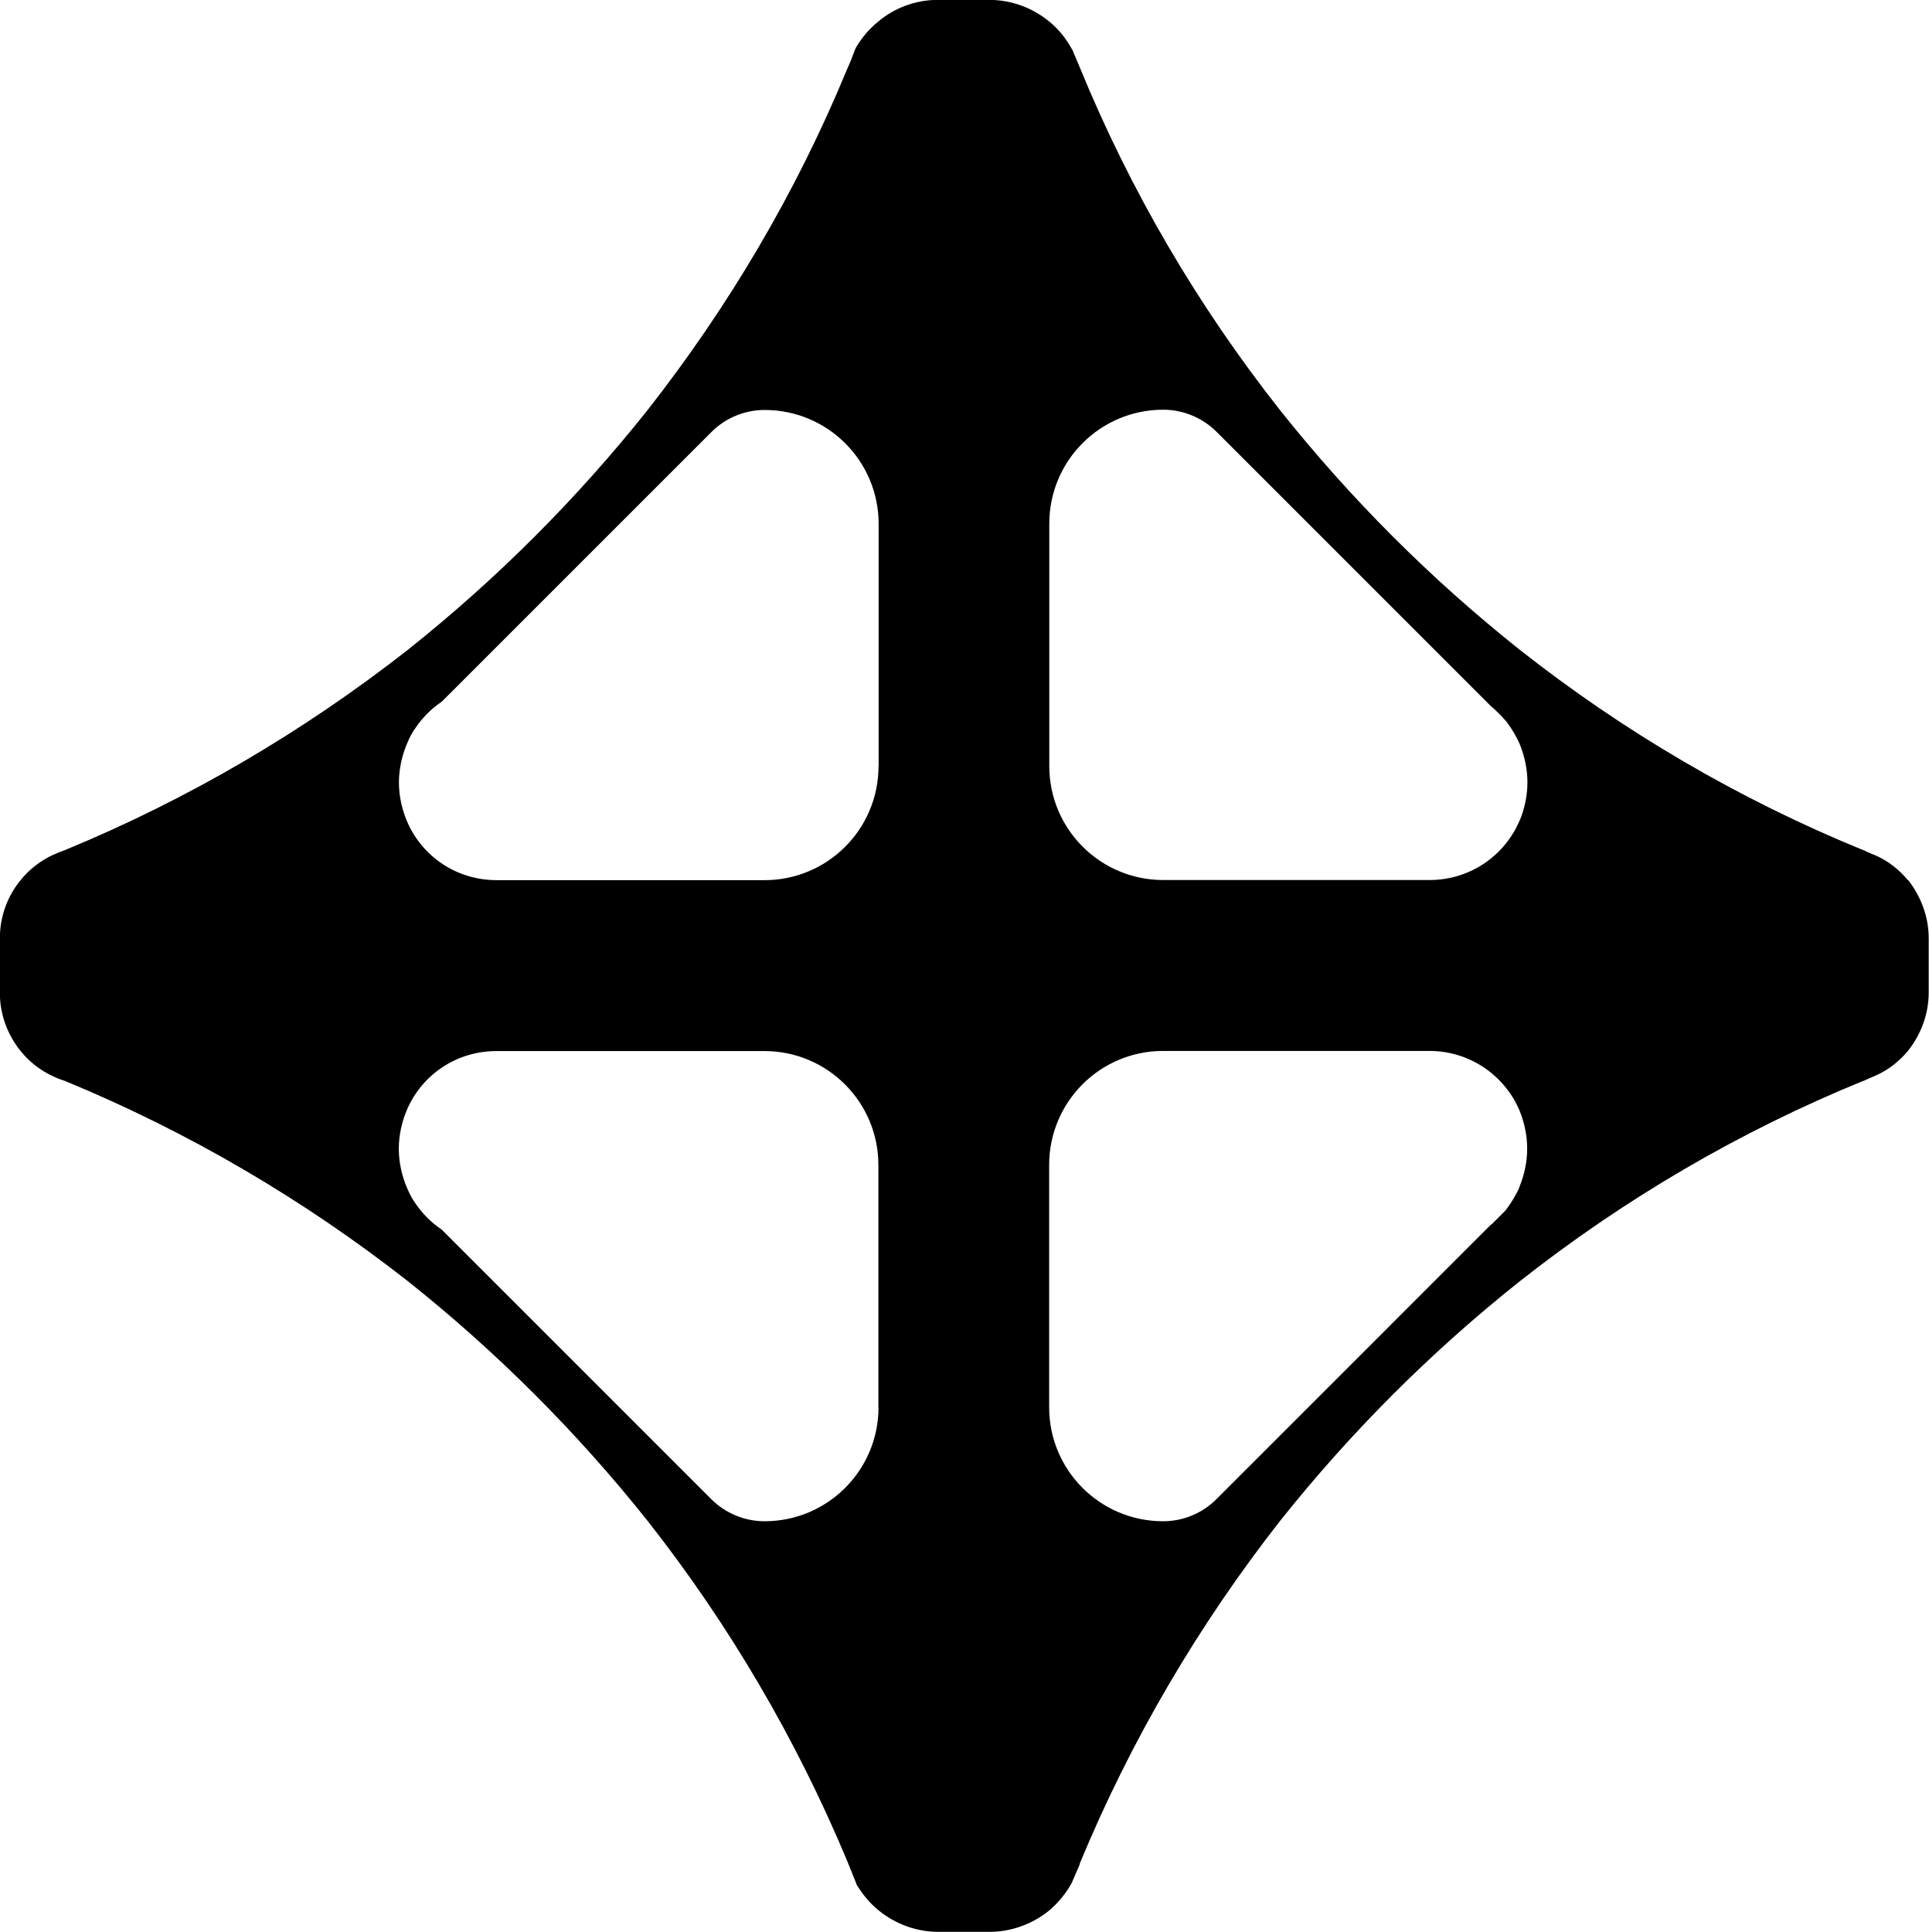
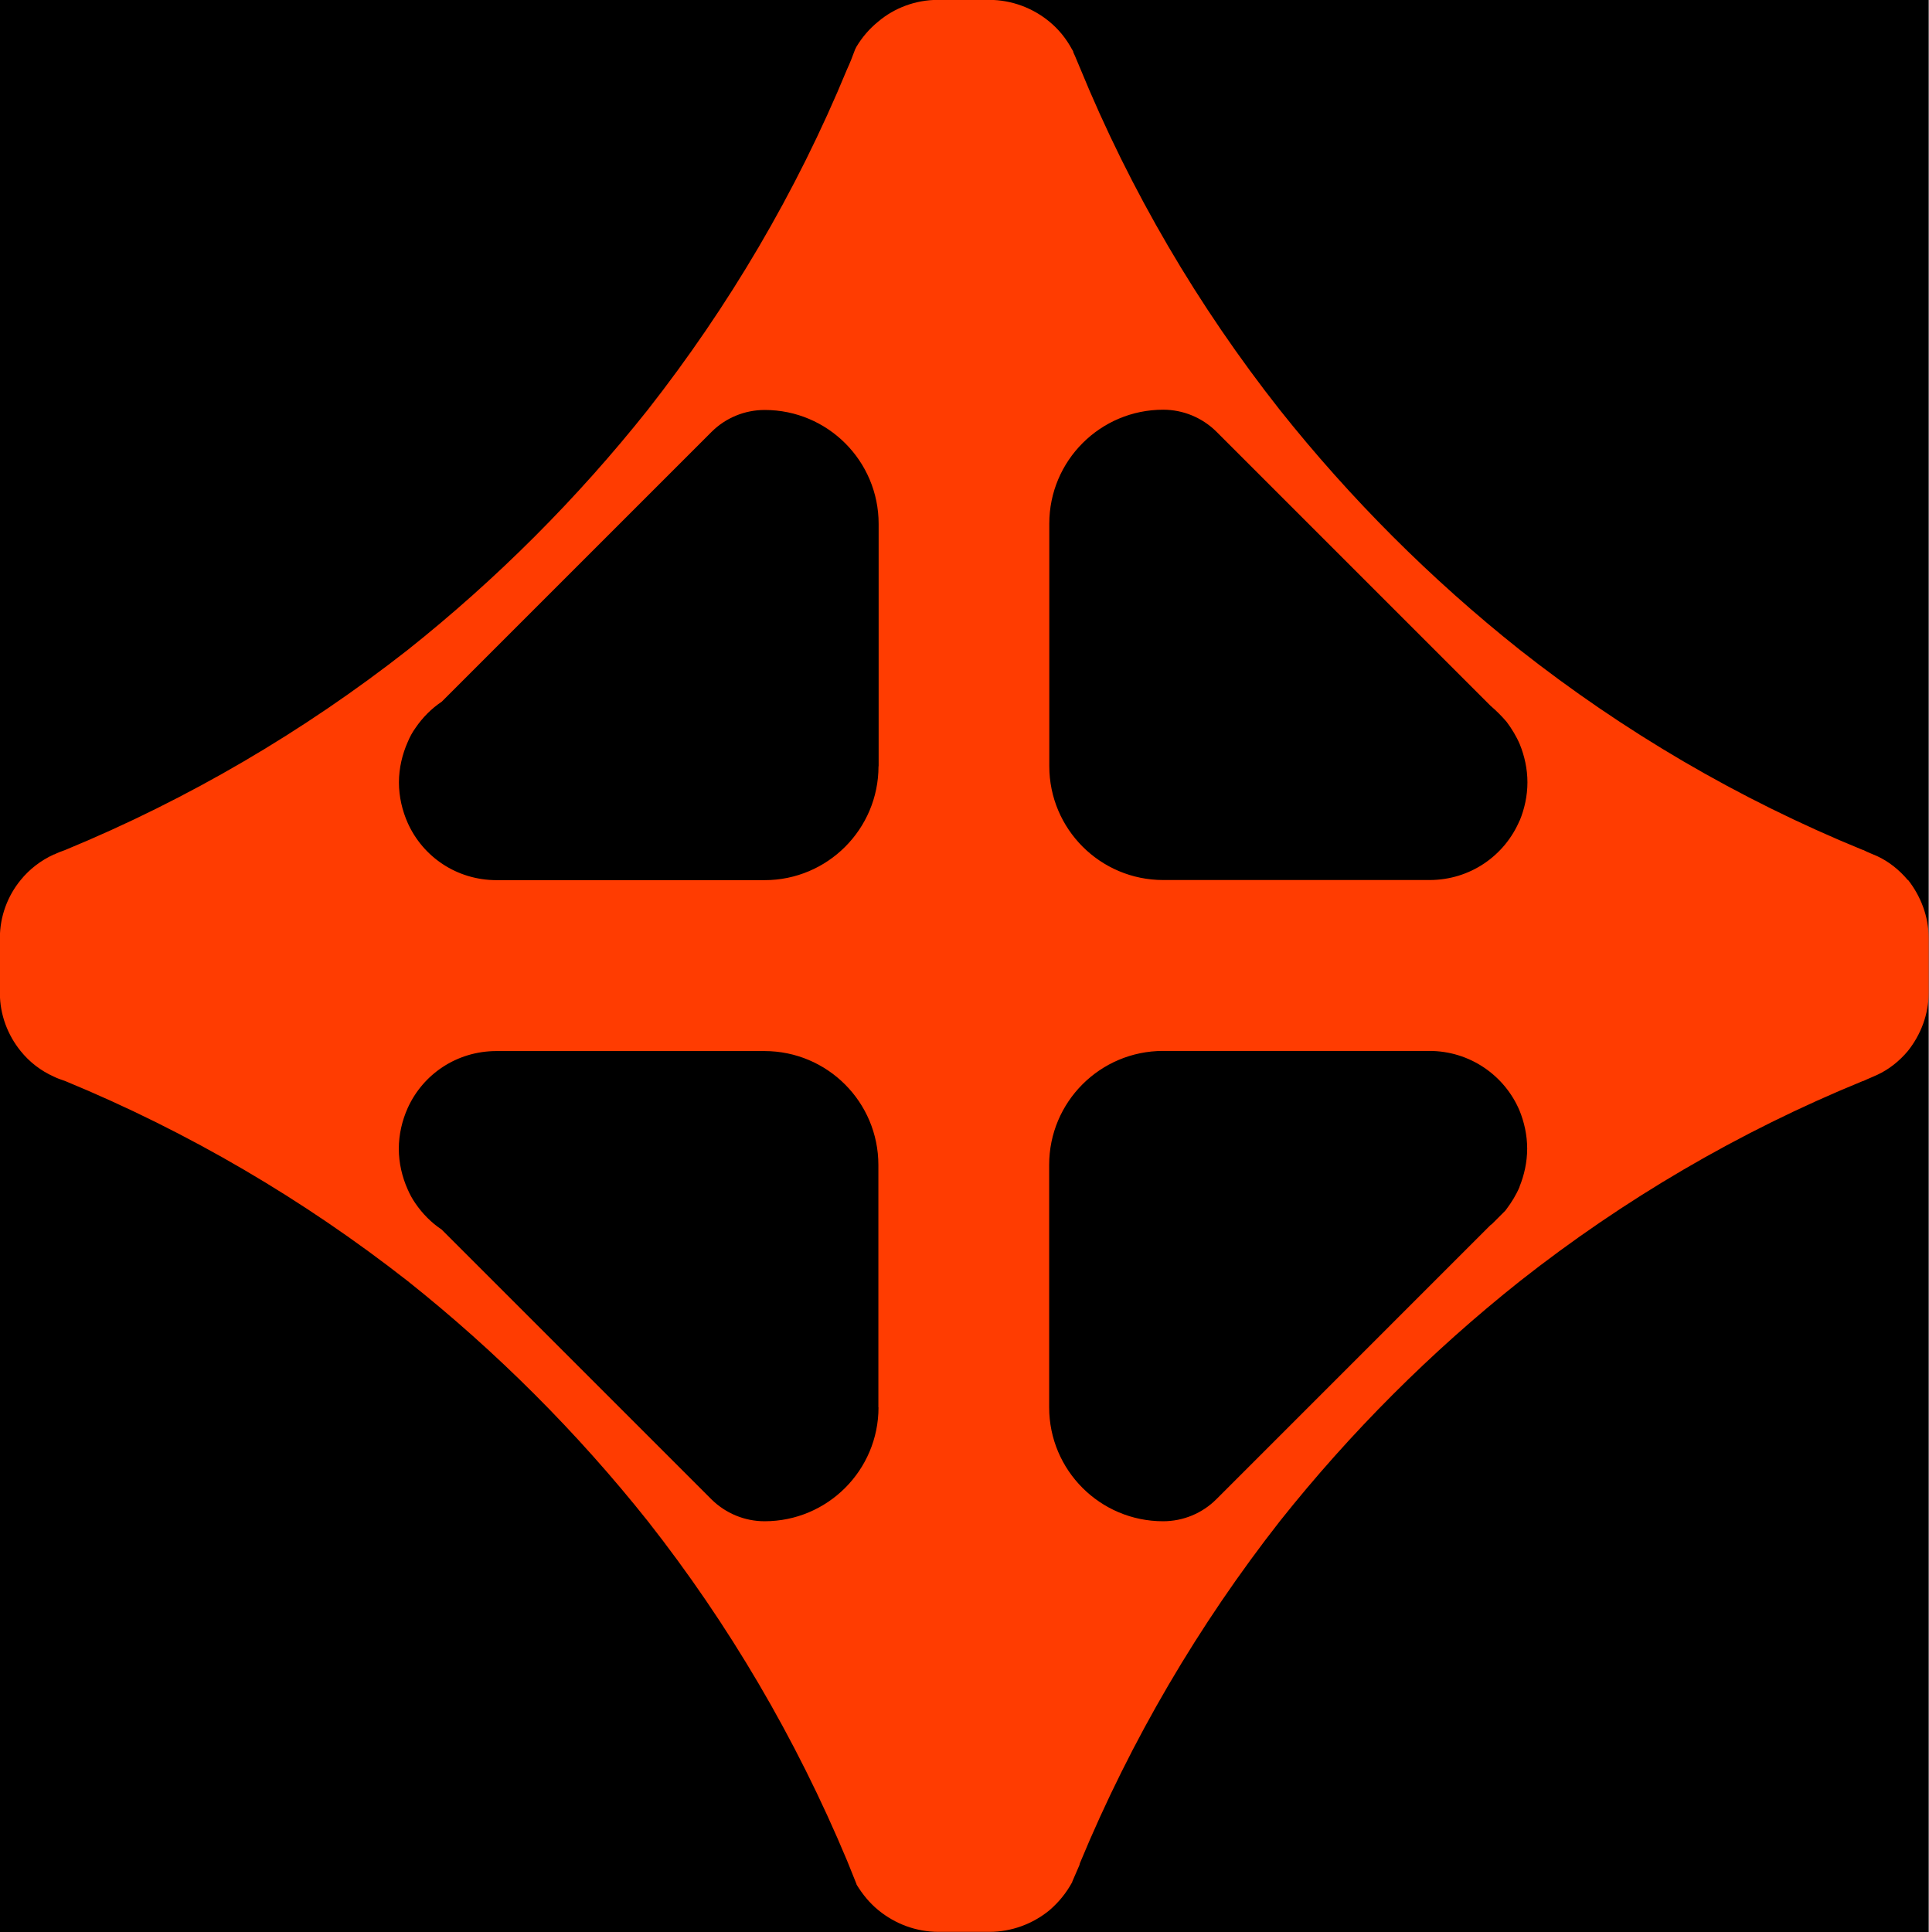
<svg xmlns="http://www.w3.org/2000/svg" id="Layer_2" data-name="Layer 2" viewBox="0 0 148.28 148.54">
+   <rect width="100%" height="100%" fill="#000000" />
  <g id="Layer_1-2" data-name="Layer 1">
-     <path d="M146.68,67.67c-.65-.78-1.46-1.43-2.37-1.85-.36-.16-.72-.29-1.04-.46-.03,0-.07-.03-.1-.03-9.53-3.9-18.37-9.1-26.34-15.38-6.83-5.43-13.01-11.61-18.44-18.44-6.28-7.97-11.48-16.81-15.38-26.34-.03-.03-.03-.07-.03-.07-.16-.36-.29-.72-.46-1.07,0-.1-.06-.16-.1-.23-.46-.85-1.04-1.56-1.76-2.15-1.27-1.04-2.89-1.66-4.62-1.66h-3.93c-1.72,0-3.35.62-4.58,1.66-.68.55-1.24,1.2-1.69,1.95-.03.06-.07.13-.1.2-.19.52-.39,1.04-.62,1.53-3.9,9.46-9.1,18.24-15.32,26.18-5.43,6.83-11.64,13.04-18.47,18.47-7.97,6.24-16.81,11.45-26.34,15.38-.29.1-.55.2-.81.33h-.03c-1.01.46-1.89,1.14-2.57,1.98-.98,1.2-1.59,2.76-1.59,4.45v4.23c0,1.69.62,3.25,1.59,4.45.68.85,1.56,1.53,2.57,1.98.26.13.55.23.85.33,9.53,3.93,18.37,9.14,26.34,15.38,6.83,5.43,13.04,11.64,18.47,18.47,6.21,7.9,11.38,16.68,15.32,26.11.23.59.49,1.2.72,1.79v.03c.46.75,1.01,1.43,1.69,1.98,1.27,1.04,2.89,1.66,4.62,1.66h3.9c1.72,0,3.35-.62,4.62-1.66.72-.62,1.3-1.33,1.76-2.18v-.03c.19-.42.36-.85.55-1.27,0-.03.03-.1.03-.13,3.93-9.49,9.14-18.34,15.38-26.31,5.43-6.83,11.61-13.01,18.44-18.44,7.97-6.28,16.81-11.48,26.34-15.38.03,0,.07-.03.1-.03.33-.16.68-.29,1.04-.46.91-.42,1.72-1.07,2.37-1.85.98-1.24,1.59-2.8,1.59-4.49v-4.16c0-1.69-.62-3.25-1.59-4.49ZM67.54,108.2c0,4.84-3.92,8.76-8.76,8.76h0c-1.53,0-3-.61-4.09-1.69l-20.74-20.74c-.78-.52-1.46-1.2-2.02-2.02-.23-.33-.42-.68-.59-1.07-.42-.94-.68-2.02-.68-3.12s.26-2.18.68-3.12c1.17-2.6,3.77-4.39,6.83-4.39h20.6c4.84,0,8.76,3.92,8.76,8.76v18.64ZM67.54,58.91c0,4.84-3.92,8.76-8.76,8.76h-20.6c-3.06,0-5.66-1.79-6.83-4.39-.42-.94-.68-2.02-.68-3.12s.26-2.18.68-3.12c.16-.39.36-.75.59-1.07.55-.81,1.24-1.5,2.02-2.02l20.74-20.74c1.08-1.08,2.55-1.69,4.09-1.69h0c4.84,0,8.76,3.92,8.76,8.76v18.64ZM116.83,91.24c-.26.62-.62,1.2-1.01,1.72l-.1.13-1.01,1.01-.13.1-21.07,21.07c-1.08,1.08-2.55,1.69-4.09,1.69h0c-4.84,0-8.76-3.92-8.76-8.76v-18.64c0-4.84,3.92-8.76,8.76-8.76h20.47c3.12,0,5.79,1.89,6.93,4.58.36.88.59,1.89.59,2.93s-.23,2.05-.59,2.93ZM116.83,63.08c-1.14,2.7-3.8,4.58-6.93,4.58h-20.47c-4.84,0-8.76-3.92-8.76-8.76v-18.64c0-4.84,3.92-8.76,8.76-8.76h0c1.53,0,3,.61,4.09,1.69l21.07,21.07c.42.36.85.78,1.24,1.24.39.52.75,1.11,1.01,1.72.36.88.59,1.89.59,2.93s-.23,2.05-.59,2.93Z" />
+     <path fill="#ff3c01" d="M146.68,67.67c-.65-.78-1.46-1.43-2.37-1.85-.36-.16-.72-.29-1.04-.46-.03,0-.07-.03-.1-.03-9.53-3.9-18.37-9.1-26.34-15.38-6.83-5.43-13.01-11.61-18.44-18.44-6.28-7.97-11.48-16.81-15.38-26.34-.03-.03-.03-.07-.03-.07-.16-.36-.29-.72-.46-1.07,0-.1-.06-.16-.1-.23-.46-.85-1.04-1.56-1.76-2.15-1.27-1.04-2.89-1.66-4.62-1.66h-3.93c-1.72,0-3.35.62-4.58,1.66-.68.55-1.24,1.2-1.69,1.95-.03.06-.07.13-.1.2-.19.52-.39,1.04-.62,1.53-3.9,9.46-9.1,18.24-15.32,26.18-5.43,6.83-11.64,13.04-18.47,18.47-7.97,6.24-16.81,11.45-26.34,15.38-.29.1-.55.2-.81.33h-.03c-1.01.46-1.89,1.14-2.57,1.98-.98,1.2-1.59,2.76-1.59,4.45v4.23c0,1.69.62,3.25,1.59,4.45.68.85,1.56,1.53,2.57,1.98.26.13.55.23.85.33,9.53,3.93,18.37,9.14,26.34,15.38,6.83,5.43,13.04,11.64,18.47,18.47,6.21,7.9,11.38,16.68,15.32,26.11.23.59.49,1.2.72,1.79v.03c.46.75,1.01,1.43,1.69,1.98,1.27,1.04,2.89,1.66,4.62,1.66h3.9c1.72,0,3.35-.62,4.62-1.66.72-.62,1.3-1.33,1.76-2.18v-.03c.19-.42.36-.85.55-1.27,0-.03.03-.1.03-.13,3.93-9.49,9.14-18.34,15.38-26.31,5.43-6.83,11.61-13.01,18.44-18.44,7.97-6.28,16.81-11.48,26.34-15.38.03,0,.07-.03.1-.03.33-.16.68-.29,1.04-.46.91-.42,1.72-1.07,2.37-1.85.98-1.24,1.59-2.8,1.59-4.49v-4.16c0-1.69-.62-3.25-1.59-4.49ZM67.54,108.2c0,4.84-3.92,8.76-8.76,8.76h0c-1.53,0-3-.61-4.09-1.69l-20.74-20.74c-.78-.52-1.46-1.2-2.02-2.02-.23-.33-.42-.68-.59-1.07-.42-.94-.68-2.02-.68-3.12s.26-2.18.68-3.12c1.17-2.6,3.77-4.39,6.83-4.39h20.6c4.84,0,8.76,3.92,8.76,8.76v18.64ZM67.54,58.91c0,4.84-3.92,8.76-8.76,8.76h-20.6c-3.06,0-5.66-1.79-6.83-4.39-.42-.94-.68-2.02-.68-3.12s.26-2.18.68-3.12c.16-.39.36-.75.59-1.07.55-.81,1.24-1.5,2.02-2.02l20.74-20.74c1.08-1.08,2.55-1.69,4.09-1.69h0c4.84,0,8.76,3.92,8.76,8.76v18.64ZM116.83,91.24c-.26.62-.62,1.2-1.01,1.72l-.1.13-1.01,1.01-.13.1-21.07,21.07c-1.08,1.08-2.55,1.69-4.09,1.69h0c-4.84,0-8.76-3.92-8.76-8.76v-18.64c0-4.84,3.92-8.76,8.76-8.76h20.47c3.12,0,5.79,1.89,6.93,4.58.36.88.59,1.89.59,2.93s-.23,2.05-.59,2.93ZM116.83,63.08c-1.14,2.7-3.8,4.58-6.93,4.58h-20.47c-4.84,0-8.76-3.92-8.76-8.76v-18.64c0-4.84,3.92-8.76,8.76-8.76h0c1.53,0,3,.61,4.09,1.69l21.07,21.07c.42.36.85.78,1.24,1.24.39.52.75,1.11,1.01,1.72.36.88.59,1.89.59,2.93s-.23,2.05-.59,2.93Z" />
  </g>
</svg>
